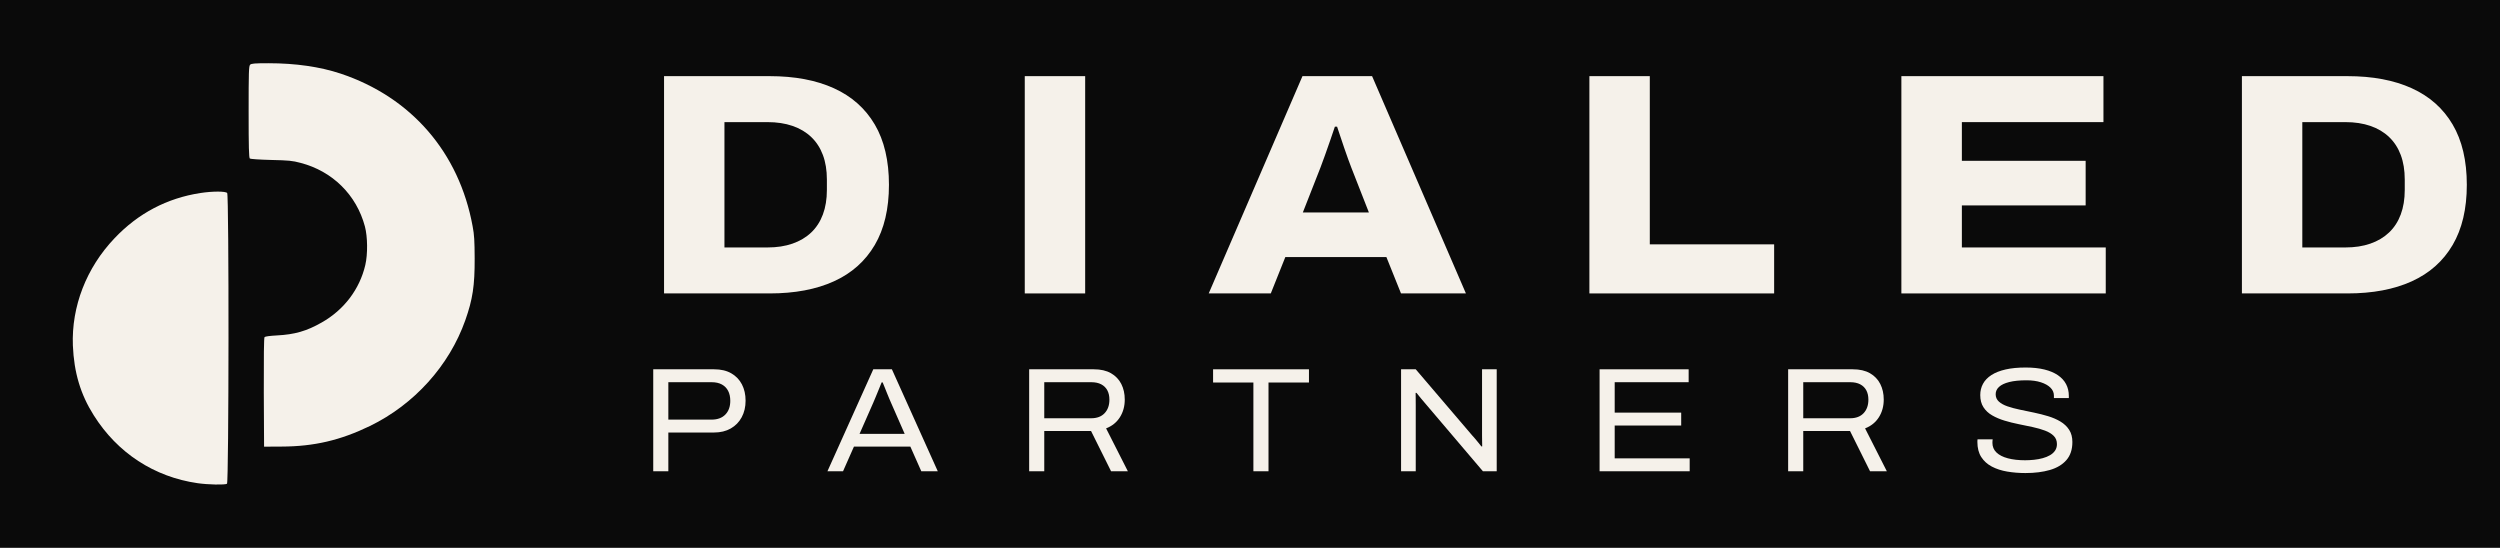
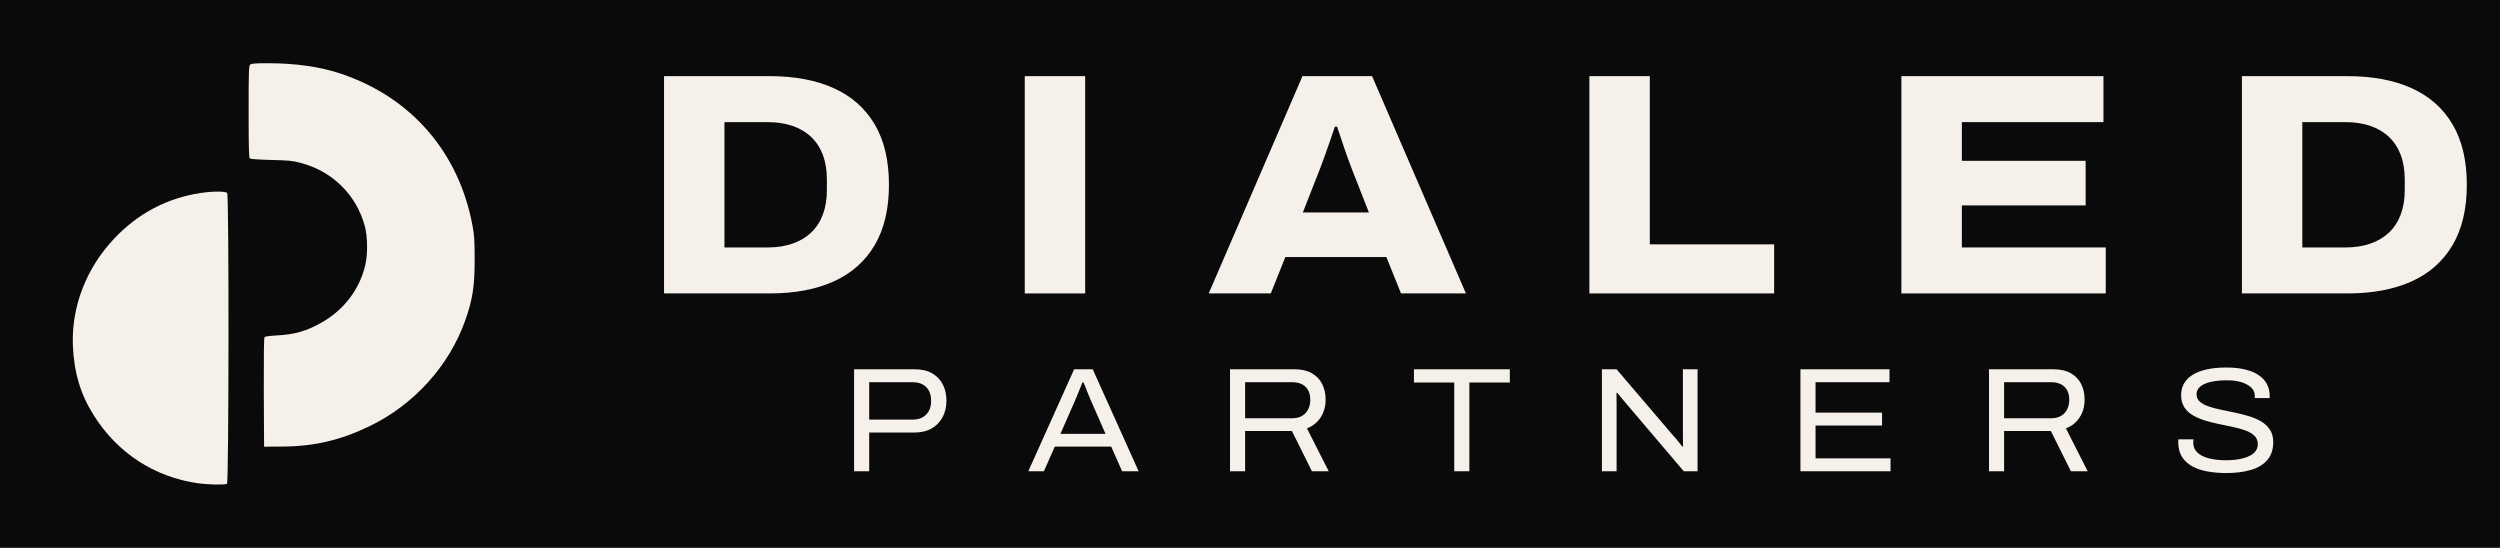
<svg xmlns="http://www.w3.org/2000/svg" viewBox="-54.88 -54.88 7907.84 1732.84" role="img" aria-label="DialedPartners lockup">
  <rect x="-54.88" y="-54.88" width="7907.836" height="1732.836" fill="#0A0A0A" />
  <g fill="#F5F1EA" transform="translate(0 0.0) scale(2.961818) translate(0 548) scale(0.1 -0.1)">
    <path d="M2486 4974 c-14 -14 -16 -73 -16 -503 0 -379 3 -491 13 -499 6 -5 108 -12 227 -15 188 -4 228 -8 314 -31 342 -89 598 -342 688 -680 29 -109 31 -296 4 -411 -60 -258 -227 -479 -466 -614 -161 -92 -288 -128 -478 -138 -76 -4 -126 -11 -132 -18 -7 -8 -9 -214 -8 -591 l3 -579 185 1 c349 1 630 67 946 220 473 230 847 645 1018 1129 79 224 101 369 100 660 -1 189 -4 251 -22 345 -144 787 -655 1377 -1409 1629 -219 73 -482 111 -770 111 -152 0 -184 -3 -197 -16z M1955 3604 c-357 -55 -665 -217 -917 -483 -301 -316 -461 -729 -445 -1146 12 -287 81 -521 223 -745 253 -402 645 -658 1109 -725 111 -16 292 -20 314 -6 20 13 22 3081 2 3105 -17 20 -155 20 -286 0z" />
  </g>
  <g fill="#F5F1EA" transform="translate(1966.076 873.278) scale(1.0 -1.0)">
    <path d="M79.515 0.0V687.306H413.562Q532.6 687.306 616.867 648.976Q701.135 610.645 746.03 534.394Q790.925 458.142 790.925 343.543Q790.925 229.684 746.03 153.172Q701.135 76.661 616.867 38.33Q532.6 0.0 413.562 0.0ZM270.572 145.418H406.766Q451.082 145.418 485.893 157.547Q520.703 169.675 545.002 192.77Q569.301 215.864 581.942 249.762Q594.583 283.659 594.583 327.174V360.416Q594.583 404.169 581.942 437.936Q569.301 471.703 545.002 494.797Q520.703 517.892 485.893 529.89Q451.082 541.888 406.766 541.888H270.572Z" />
    <path d="M1220.515 0.0V687.306H1411.572V0.0Z" />
    <path d="M1802.359 0.0 2098.927 687.306H2319.134L2615.939 0.0H2410.613L2364.422 114.957H2044.673L1998.743 0.0ZM2100.119 256.152H2309.022L2253.263 398.47Q2249.305 408.733 2243.2 425.45Q2237.095 442.167 2230.611 461.293Q2224.126 480.42 2218.211 498.209Q2212.295 515.998 2208.454 527.387H2201.427Q2195.335 508.735 2186.873 484.626Q2178.411 460.517 2170.277 437.396Q2162.142 414.274 2155.878 398.251Z" />
    <path d="M3006.515 0.0V687.306H3197.572V155.231H3590.883V0.0Z" />
    <path d="M3993.363 0.0V687.306H4632.55V541.888H4184.681V419.49H4576.218V278.398H4184.681V145.418H4639.793V0.0Z" />
    <path d="M5070.515 0.0V687.306H5404.562Q5523.6 687.306 5607.867 648.976Q5692.135 610.645 5737.03 534.394Q5781.925 458.142 5781.925 343.543Q5781.925 229.684 5737.03 153.172Q5692.135 76.661 5607.867 38.33Q5523.6 0.0 5404.562 0.0ZM5261.572 145.418H5397.766Q5442.082 145.418 5476.893 157.547Q5511.703 169.675 5536.002 192.77Q5560.301 215.864 5572.942 249.762Q5585.583 283.659 5585.583 327.174V360.416Q5585.583 404.169 5572.942 437.936Q5560.301 471.703 5536.002 494.797Q5511.703 517.892 5476.893 529.89Q5442.082 541.888 5397.766 541.888H5261.572Z" />
  </g>
-   <g fill="#F5F1EA" transform="translate(1966.076 1435.798) scale(0.47 -0.47)">
+   <g fill="#F5F1EA" transform="translate(2601.401 1435.798) scale(0.47 -0.47)">
    <path d="M96.409 0.0V686.259H506.197Q574.605 686.259 621.679 659.2Q668.753 632.141 693.345 584.599Q717.937 537.056 717.937 474.894Q717.937 412.302 691.969 363.852Q666.002 315.402 618.336 288.082Q570.67 260.763 505.066 260.763H198.078V0.0ZM198.078 347.629H489.369Q548.707 347.629 581.838 381.766Q614.969 415.902 614.969 474.186Q614.969 512.964 600.536 540.946Q586.103 568.928 558.242 584.161Q530.381 599.394 489.369 599.394H198.078Z" />
    <path d="M1268.843 0.0 1577.378 686.259H1702.615L2011.431 0.0H1900.499L1826.786 166.079H1447.27L1373.796 0.0ZM1484.873 251.626H1788.681L1696.849 461.02Q1692.167 471.464 1684.738 489.081Q1677.309 506.698 1669.151 527.054Q1660.993 547.409 1653.345 566.478Q1645.697 585.546 1640.596 597.869H1633.439Q1625.319 577.447 1614.469 551.006Q1603.619 524.564 1593.611 500.248Q1583.602 475.932 1576.925 460.761Z" />
    <path d="M2626.409 0.0V686.259H3061.553Q3131.041 686.259 3177.118 659.811Q3223.196 633.362 3246.501 587.438Q3269.806 541.514 3269.806 482.702Q3269.806 415.127 3237.119 363.567Q3204.433 312.008 3144.229 288.646L3290.667 0.0H3177.717L3043.042 270.784H2728.078V0.0ZM2728.078 356.829H3044.611Q3102.305 356.829 3134.421 391.082Q3166.536 425.335 3166.536 482.163Q3166.536 518.72 3152.516 544.818Q3138.497 570.916 3111.401 585.155Q3084.304 599.394 3044.611 599.394H2728.078Z" />
    <path d="M4135.543 0.0V597.296H3864.256V686.259H4509.499V597.296H4237.213V0.0Z" />
    <path d="M5129.409 0.0V686.259H5228.178L5607.588 241.839Q5616.005 233.421 5627.33 219.567Q5638.654 205.713 5650.215 191.832Q5661.776 177.951 5669.425 167.5H5675.406Q5675.146 184.752 5674.757 206.503Q5674.368 228.254 5674.368 246.47V686.259H5773.076V0.0H5680.218L5297.014 450.749Q5281.897 467.429 5263.151 490.647Q5244.404 513.865 5233.059 527.728H5227.338Q5227.598 511.53 5227.857 488.276Q5228.116 465.023 5228.116 441.24V0.0Z" />
    <path d="M6465.409 0.0V686.259H7064.8V599.394H6567.078V394.694H7014.664V307.828H6567.078V86.866H7071.76V0.0Z" />
    <path d="M7734.409 0.0V686.259H8169.553Q8239.041 686.259 8285.118 659.811Q8331.196 633.362 8354.501 587.438Q8377.806 541.514 8377.806 482.702Q8377.806 415.127 8345.119 363.567Q8312.433 312.008 8252.229 288.646L8398.667 0.0H8285.717L8151.042 270.784H7836.078V0.0ZM7836.078 356.829H8152.611Q8210.305 356.829 8242.421 391.082Q8274.536 425.335 8274.536 482.163Q8274.536 518.72 8260.516 544.818Q8246.497 570.916 8219.401 585.155Q8192.304 599.394 8152.611 599.394H7836.078Z" />
    <path d="M9331.682 -12.0Q9267.506 -12.0 9208.938 -2.107Q9150.37 7.786 9105.201 31.598Q9060.031 55.411 9034.051 95.839Q9008.071 136.268 9008.071 197.357Q9008.071 202.522 9008.322 207.036Q9008.573 211.55 9009.071 215.026H9110.963Q9110.244 210.908 9109.744 204.489Q9109.244 198.07 9109.244 191.049Q9109.244 152.54 9136.476 126.384Q9163.709 100.227 9213.532 87.147Q9263.355 74.066 9329.137 74.066Q9358.967 74.066 9389.502 77.309Q9420.037 80.552 9447.597 88.065Q9475.158 95.578 9496.763 108.088Q9518.368 120.597 9530.885 139.029Q9543.402 157.461 9543.402 182.741Q9543.402 216.679 9521.724 238.217Q9500.046 259.755 9463.267 273.594Q9426.489 287.433 9380.402 297.392Q9334.314 307.352 9285.378 317.152Q9236.442 326.952 9190.355 340.943Q9144.268 354.934 9107.489 376.164Q9070.711 397.394 9049.033 430.744Q9027.354 464.095 9027.354 512.835Q9027.354 554.66 9045.958 588.861Q9064.561 623.062 9102.453 647.522Q9140.346 671.982 9197.703 685.121Q9255.06 698.259 9332.789 698.259Q9404.598 698.259 9458.92 684.907Q9513.242 671.555 9549.941 646.482Q9586.639 621.409 9605.046 586.309Q9623.454 551.21 9623.454 507.697V492.454H9523.103V509.169Q9523.103 539.422 9500.14 562.329Q9477.176 585.236 9435.741 598.714Q9394.305 612.193 9338.279 612.193Q9268.465 612.193 9222.534 600.559Q9176.603 588.924 9153.832 567.979Q9131.062 547.033 9131.062 518.67Q9131.062 488.436 9152.741 468.869Q9174.419 449.303 9211.317 436.704Q9248.214 424.105 9294.302 414.515Q9340.389 404.926 9389.206 394.745Q9438.022 384.565 9484.11 370.615Q9530.197 356.664 9567.095 334.594Q9603.992 312.524 9625.671 279.004Q9647.349 245.484 9647.349 196.806Q9647.349 121.399 9607.148 75.278Q9566.946 29.157 9495.824 8.578Q9424.702 -12.0 9331.682 -12.0Z" />
  </g>
</svg>
